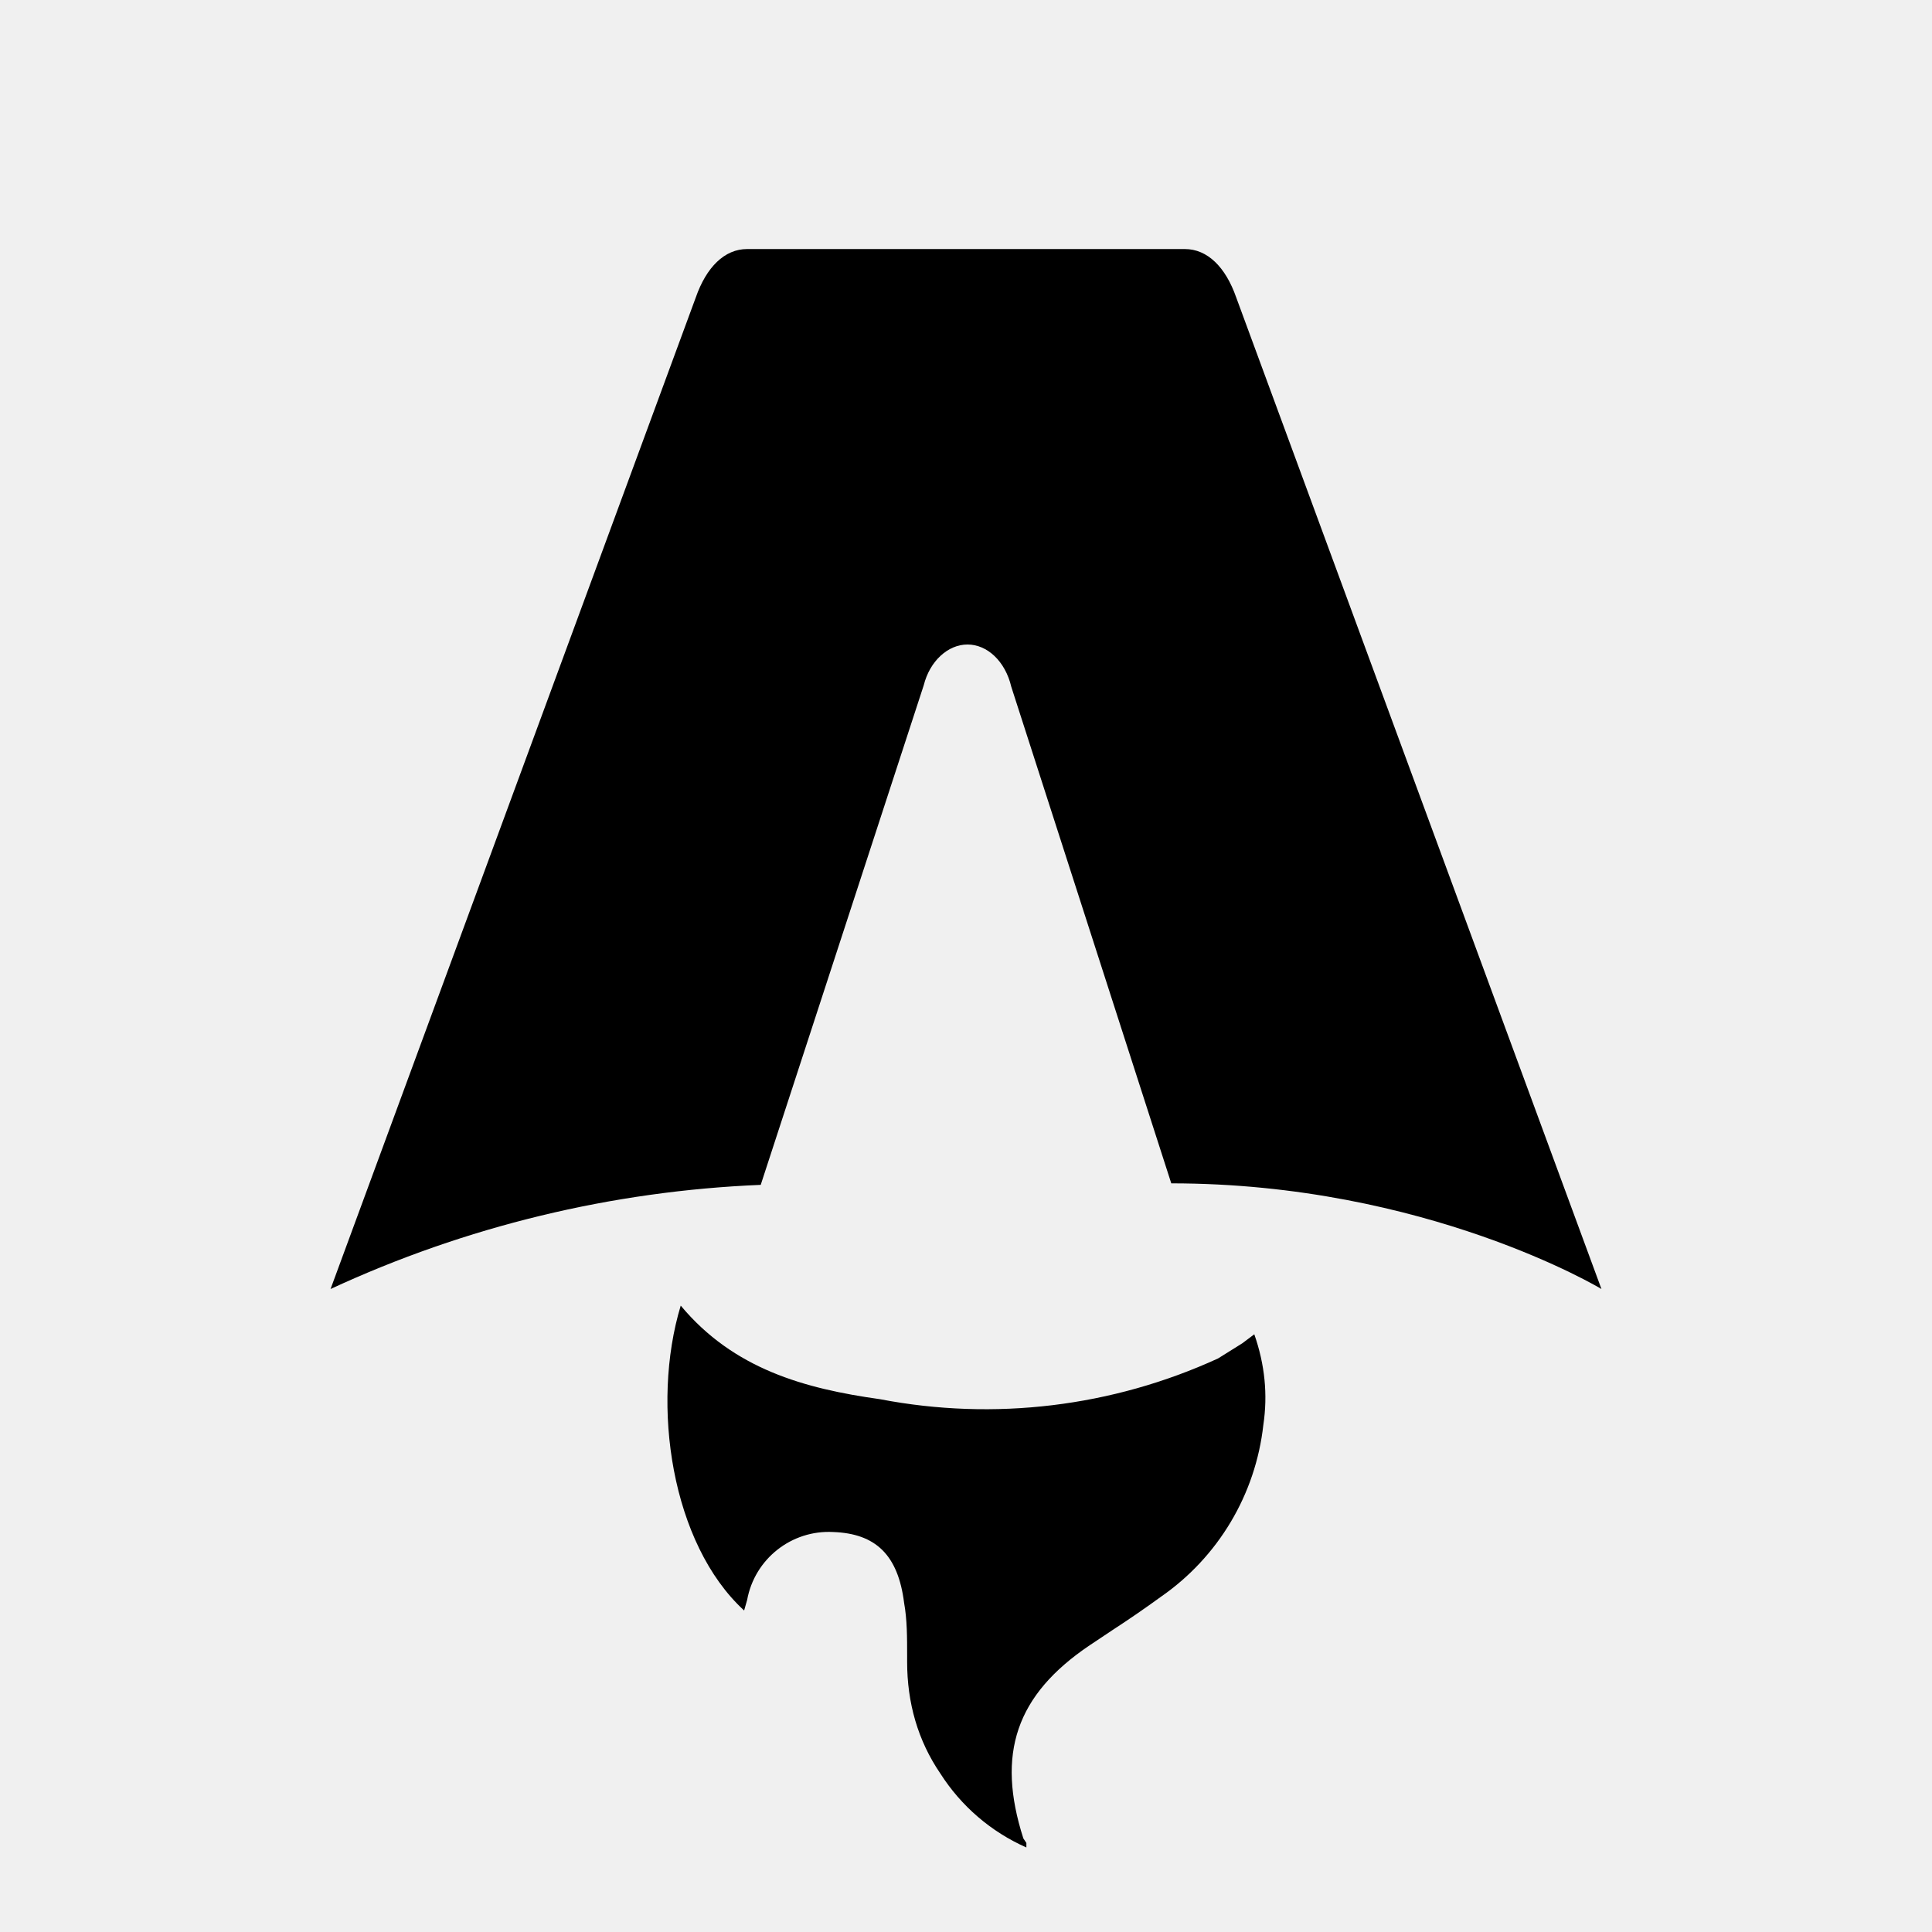
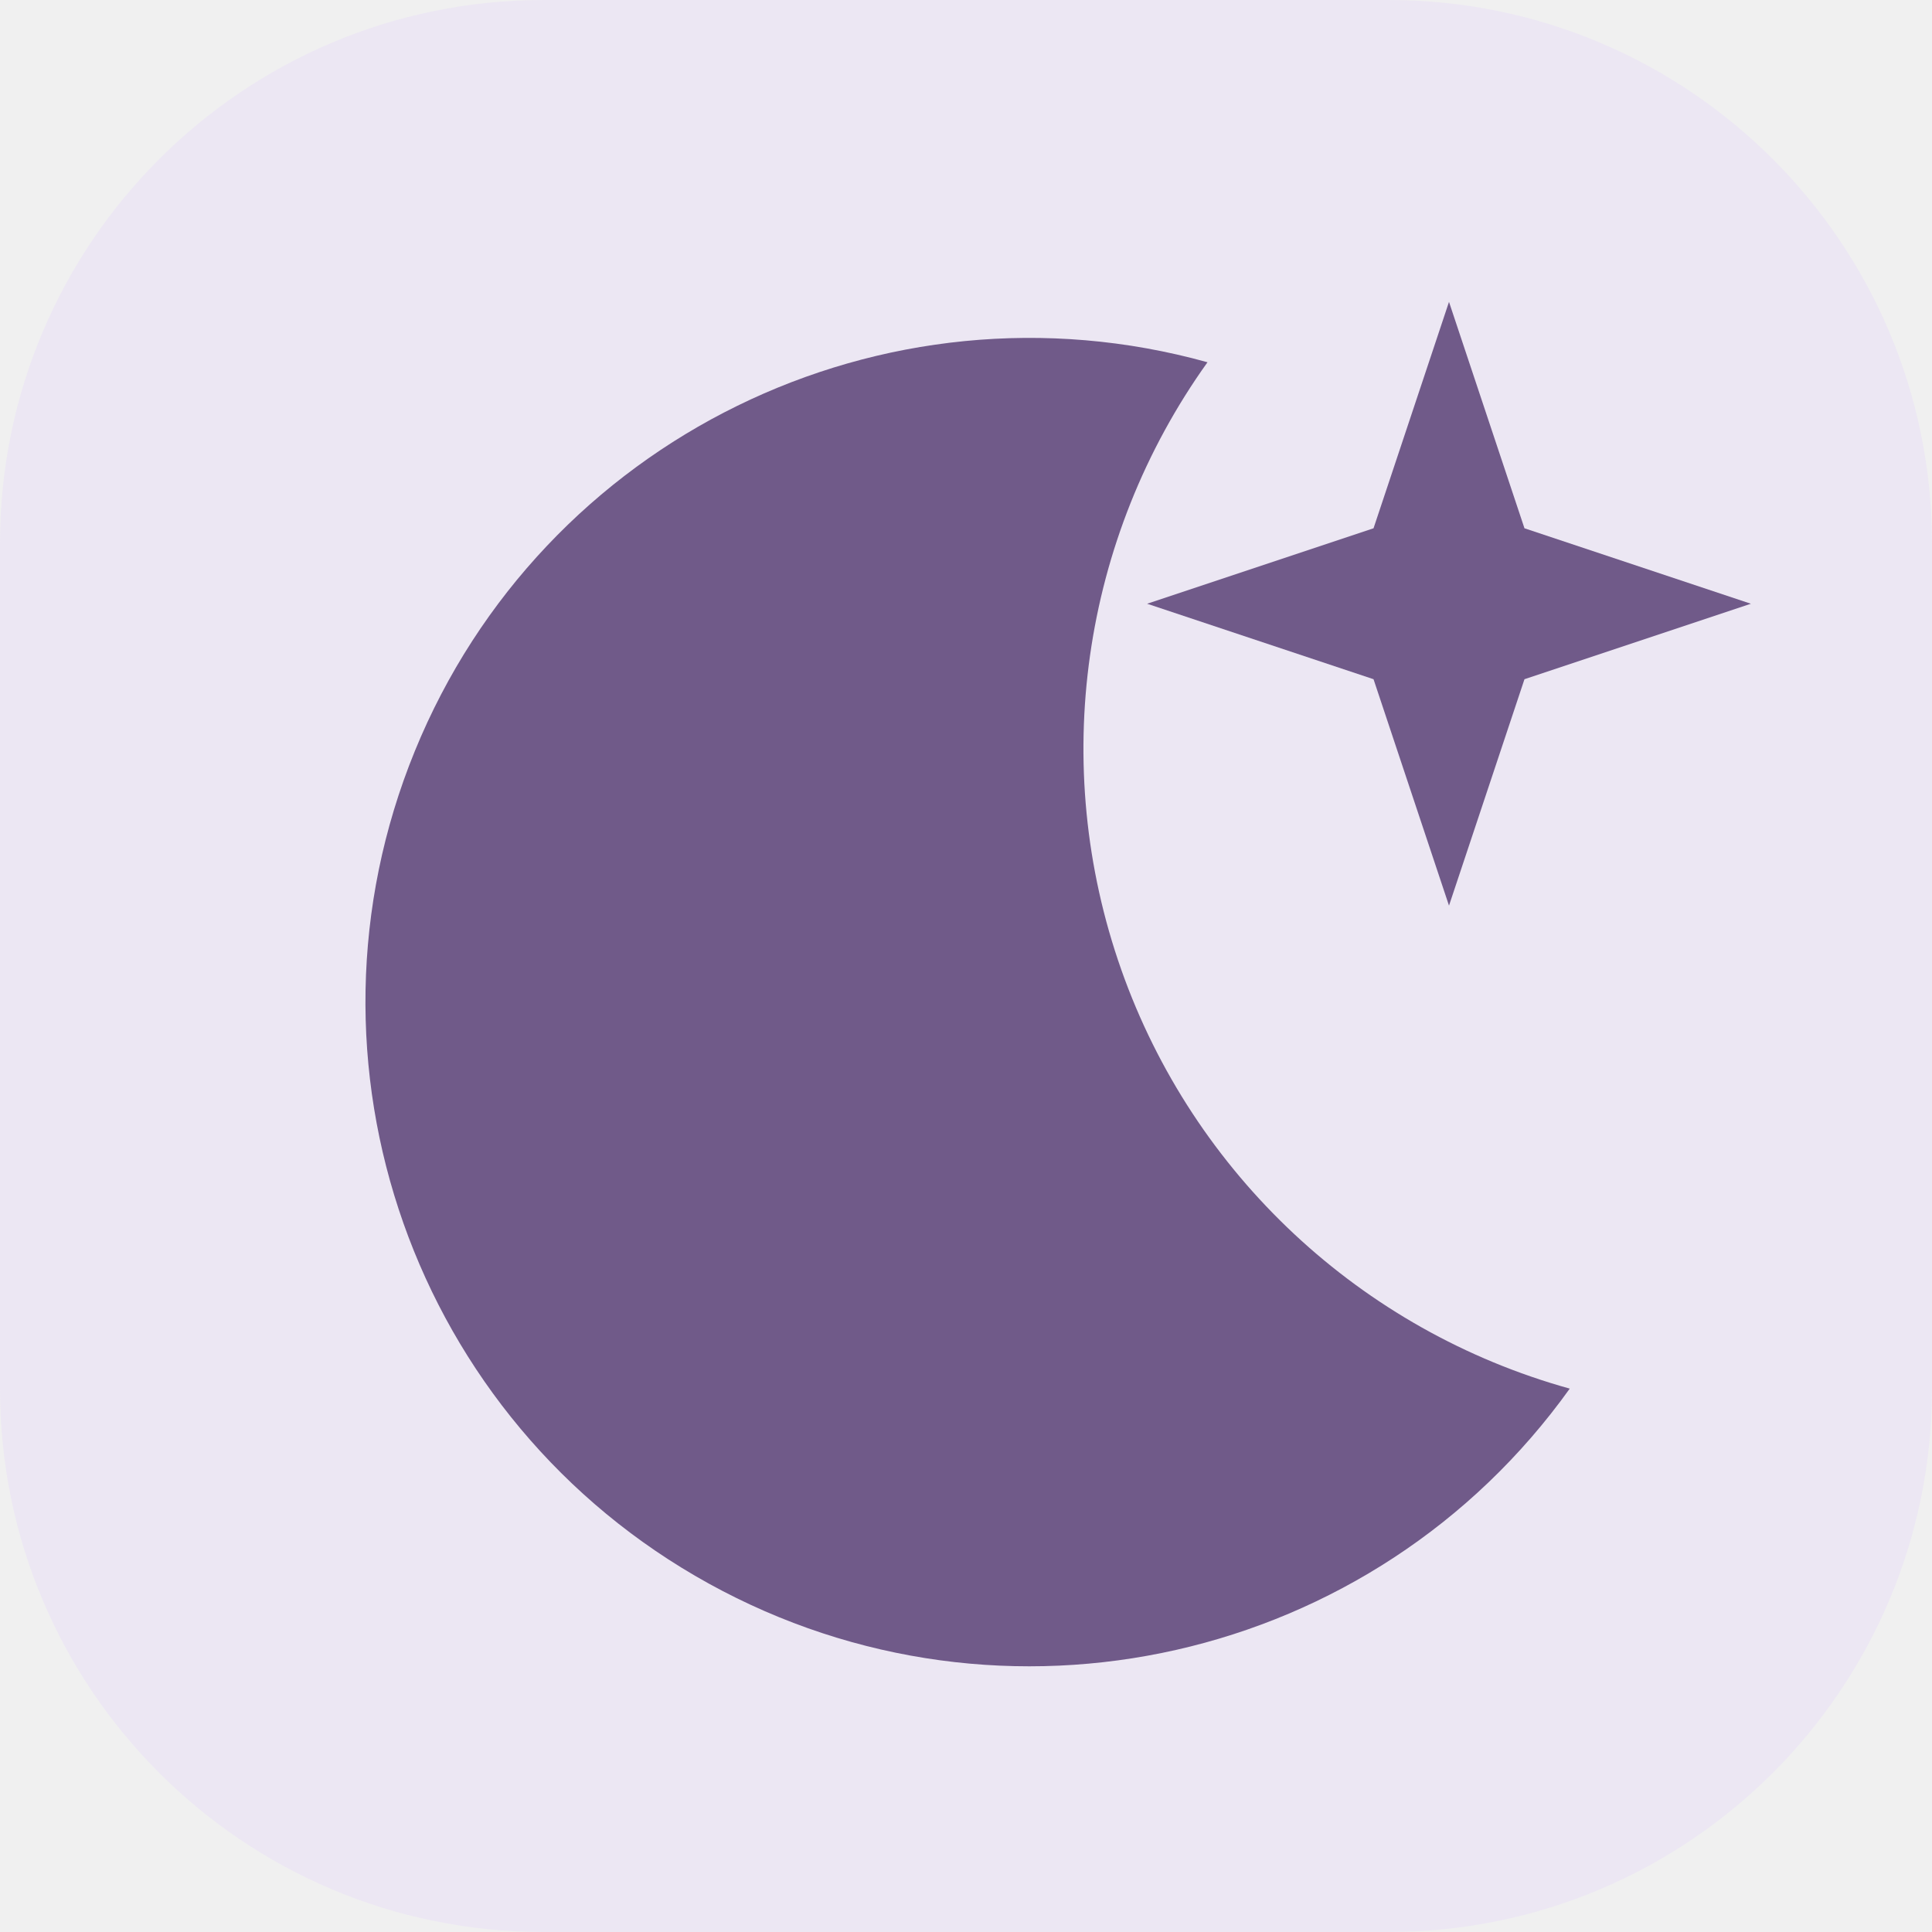
- <svg xmlns="http://www.w3.org/2000/svg" fill="none" viewBox="0 0 128 128">
-   <path d="M50.4 78.5a75.1 75.1 0 0 0-28.5 6.9l24.2-65.7c.7-2 1.9-3.2 3.4-3.2h29c1.5 0 2.7 1.2 3.4 3.2l24.2 65.7s-11.6-7-28.5-7L67 45.5c-.4-1.7-1.6-2.8-2.9-2.8-1.3 0-2.5 1.1-2.9 2.7L50.4 78.5Zm-1.1 28.2Zm-4.2-20.2c-2 6.6-.6 15.8 4.2 20.2a17.5 17.5 0 0 1 .2-.7 5.5 5.5 0 0 1 5.7-4.5c2.8.1 4.3 1.5 4.7 4.7.2 1.1.2 2.3.2 3.5v.4c0 2.7.7 5.2 2.2 7.4a13 13 0 0 0 5.7 4.9v-.3l-.2-.3c-1.8-5.6-.5-9.5 4.4-12.8l1.5-1a73 73 0 0 0 3.2-2.2 16 16 0 0 0 6.8-11.4c.3-2 .1-4-.6-6l-.8.6-1.6 1a37 37 0 0 1-22.4 2.7c-5-.7-9.7-2-13.2-6.2Z" />
-   <style>
-         path { fill: #000; }
-         @media (prefers-color-scheme: dark) {
-             path { fill: #FFF; }
-         }
-     </style>
+ <svg xmlns="http://www.w3.org/2000/svg" viewBox="0 0 64 64">
+   <rect width="64" height="64" rx="18" fill="#ECE7F3" />
+   <path d="M40 12a22 22 0 1 0 12 34A22 22 0 0 1 40 12Z" fill="#705A89" />
+   <path d="m48 10 2.5 7.5L58 20l-7.5 2.5L48 30l-2.5-7.5L38 20l7.5-2.5Z" fill="#705A89" />
</svg>
